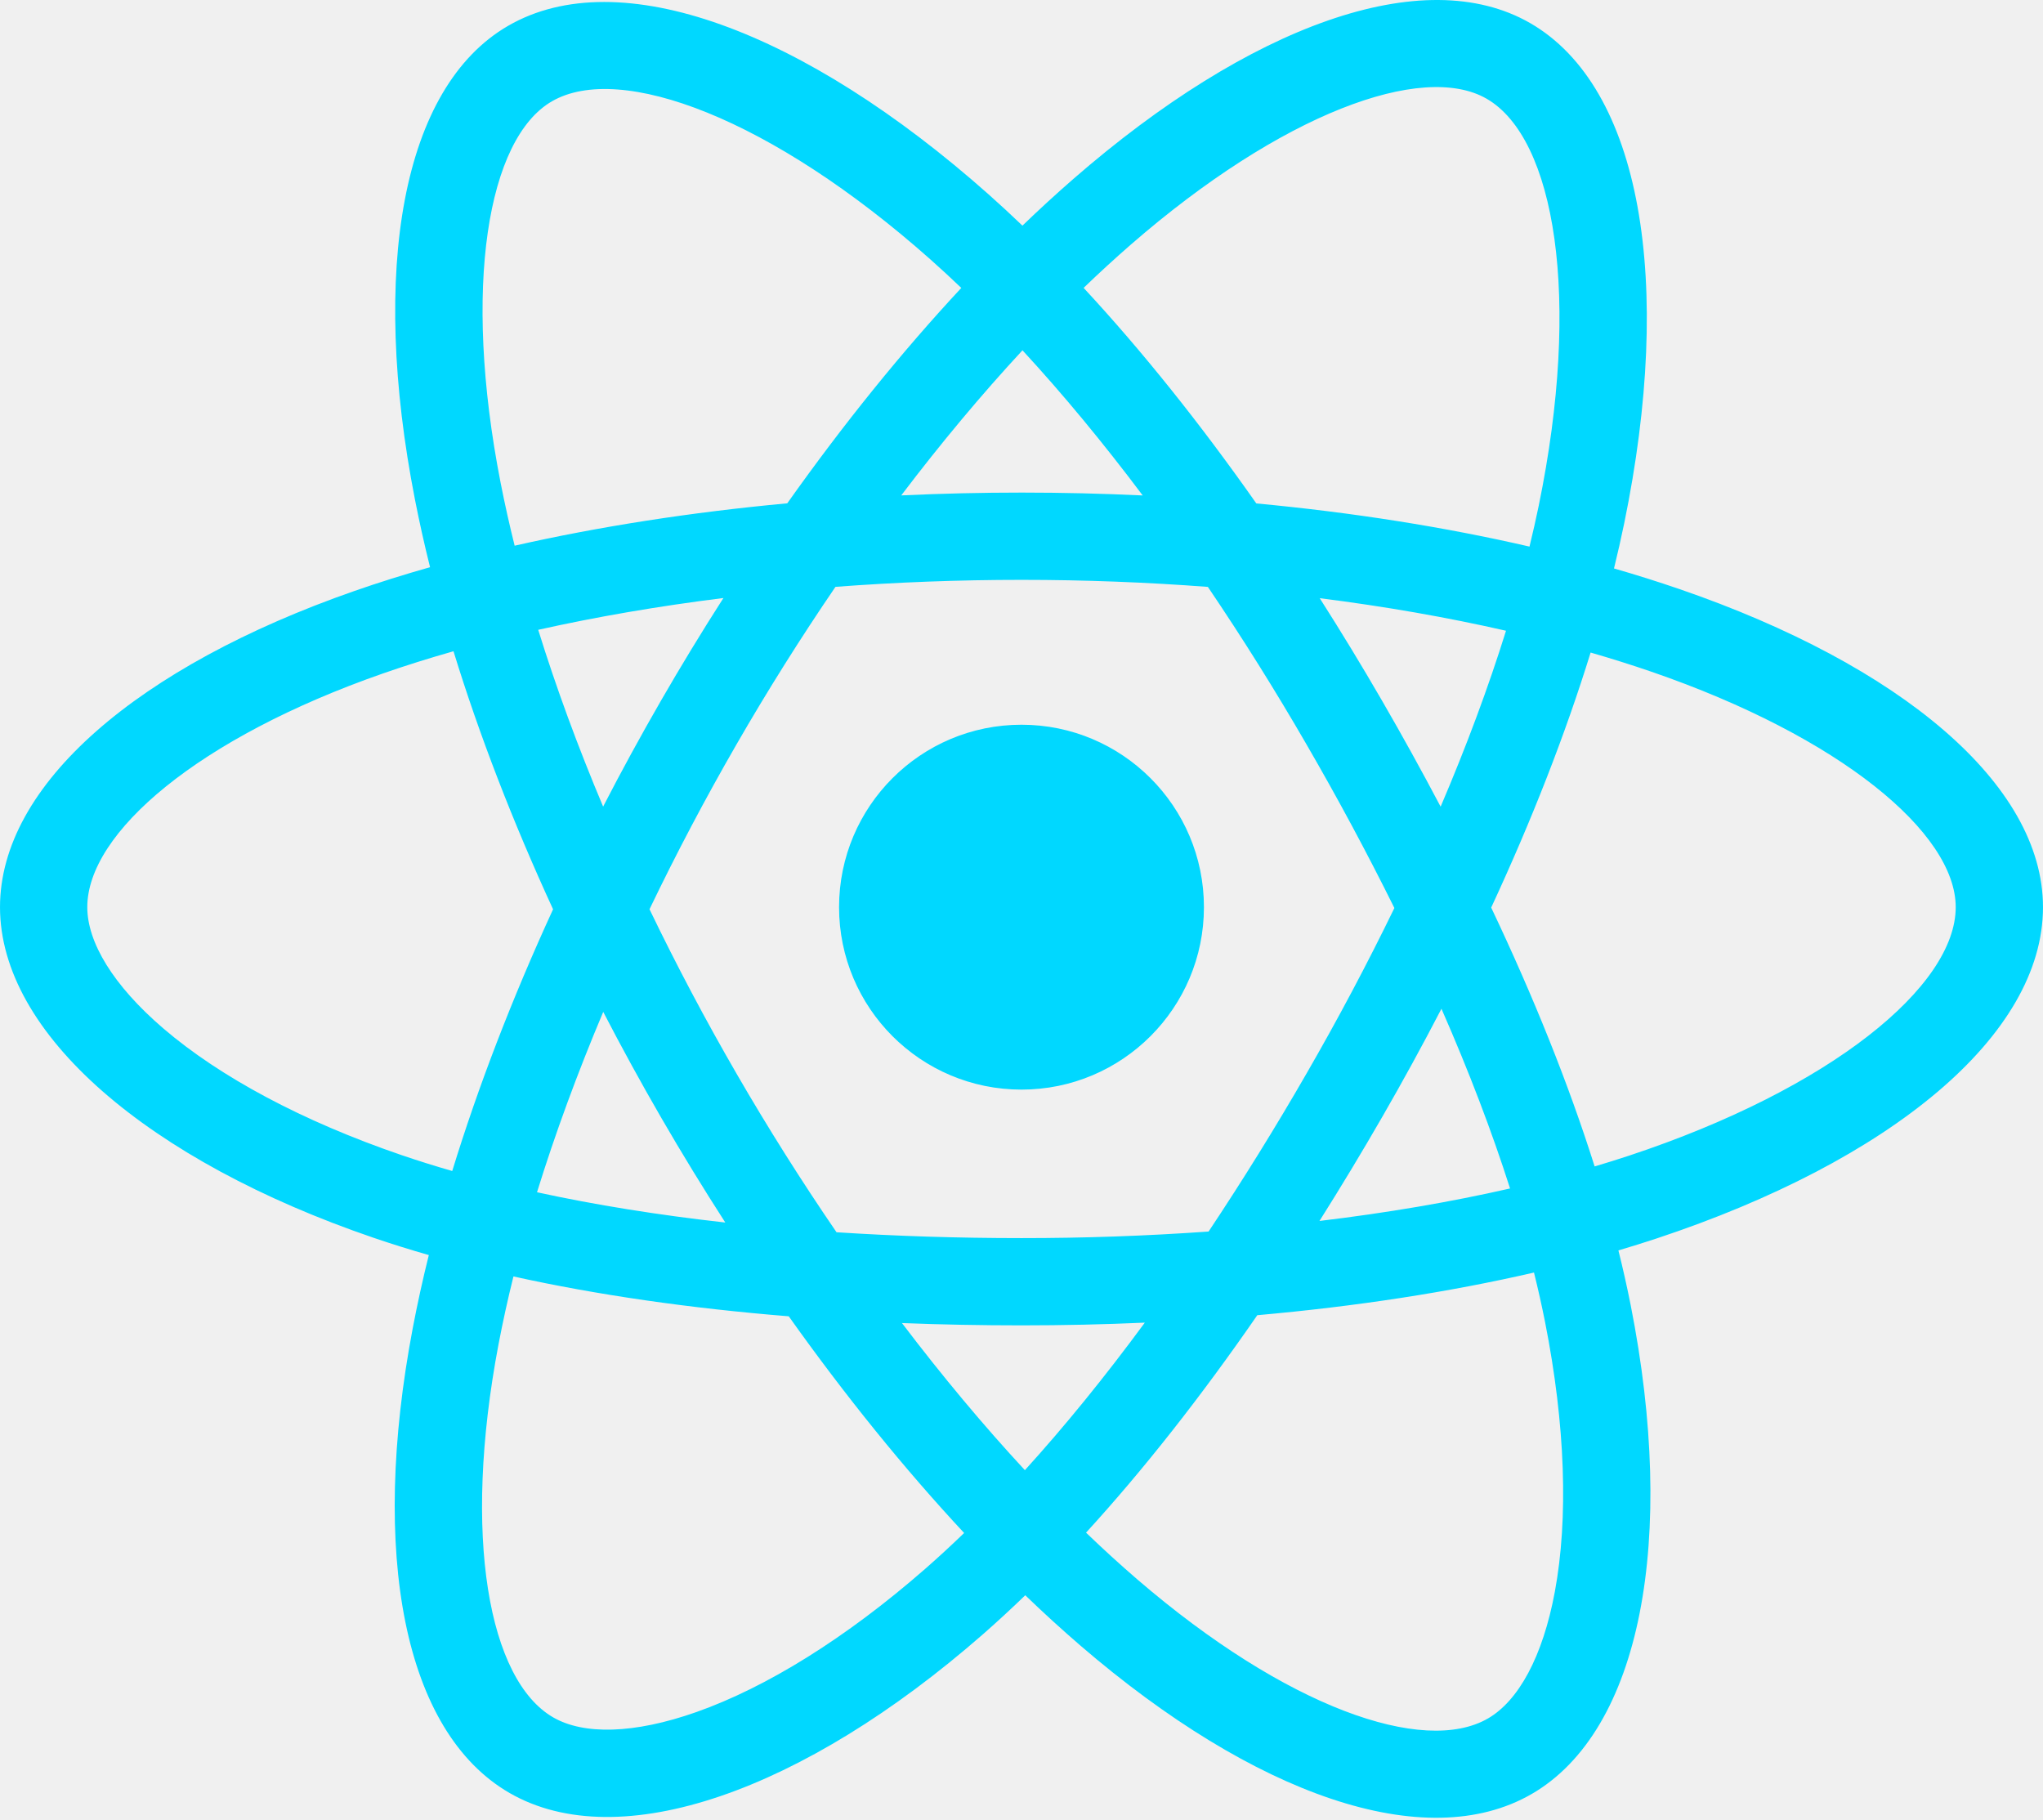
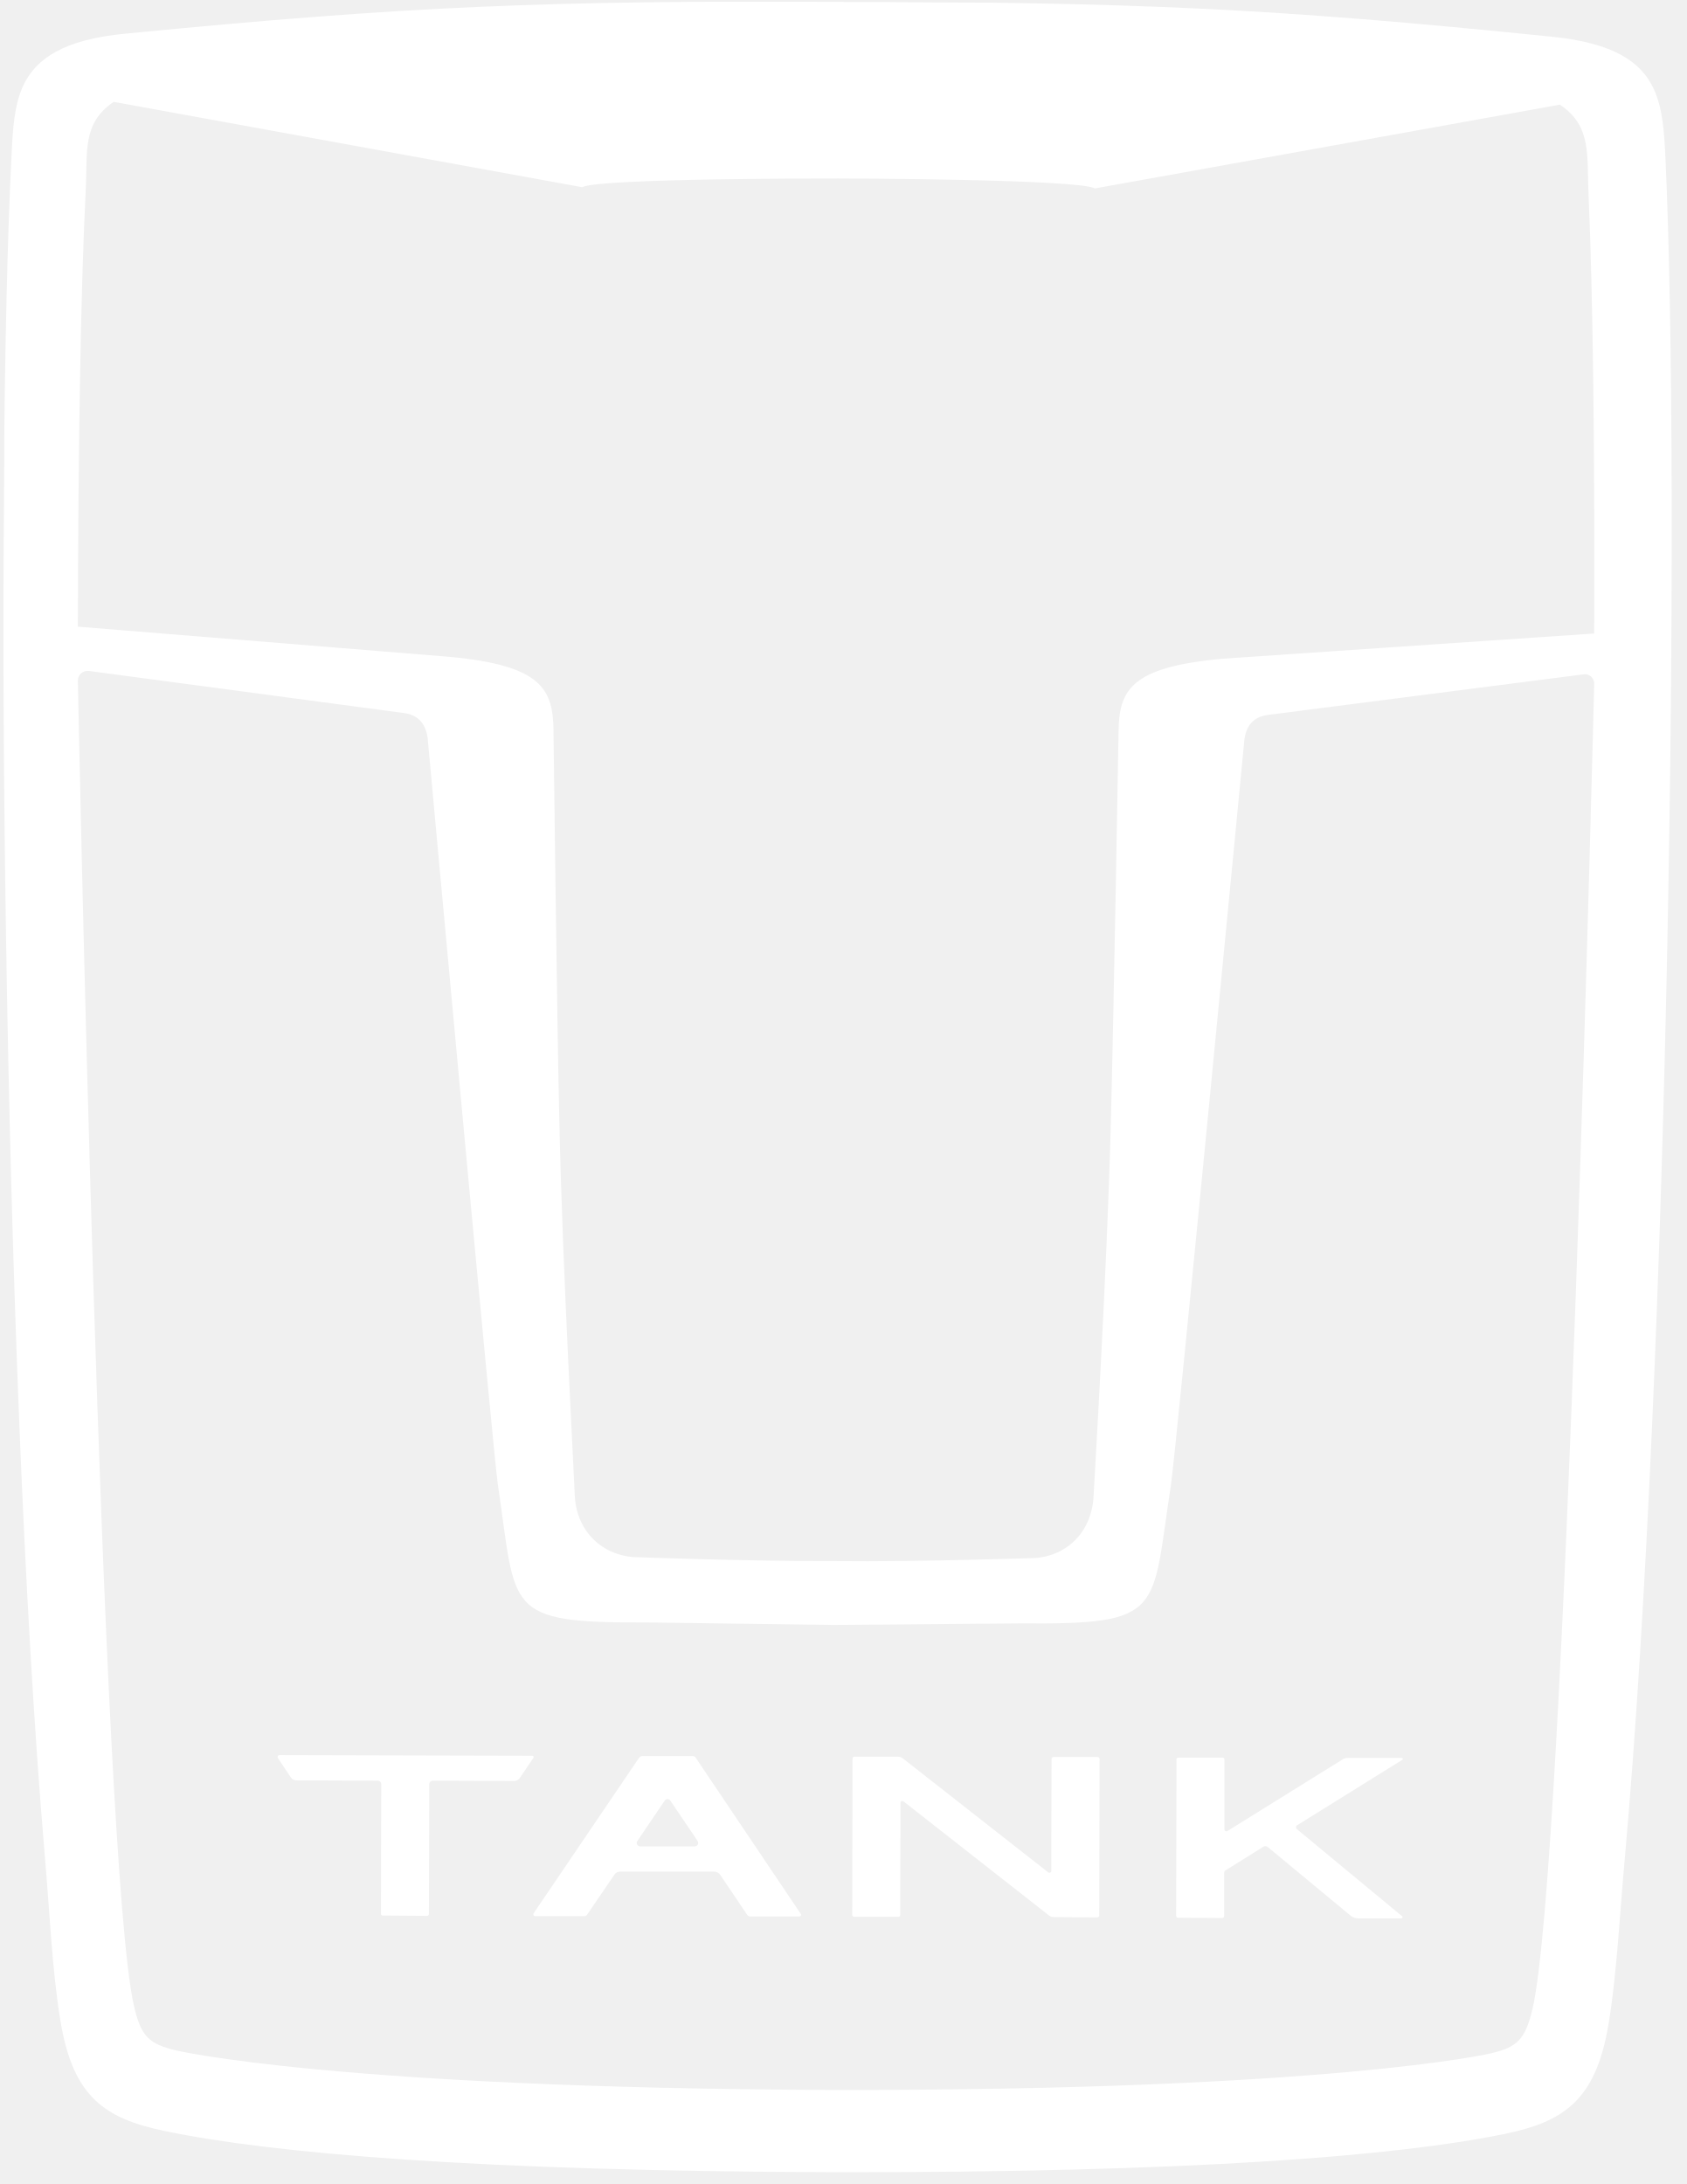
- <svg xmlns="http://www.w3.org/2000/svg" aria-hidden="true" role="img" class="iconify iconify--logos" width="35.93" height="32" preserveAspectRatio="xMidYMid meet" viewBox="0 0 256 228">
-   <path fill="#00D8FF" d="M210.483 73.824a171.49 171.49 0 0 0-8.24-2.597c.465-1.9.893-3.777 1.273-5.621c6.238-30.281 2.16-54.676-11.769-62.708c-13.355-7.7-35.196.329-57.254 19.526a171.23 171.23 0 0 0-6.375 5.848a155.866 155.866 0 0 0-4.241-3.917C100.759 3.829 77.587-4.822 63.673 3.233C50.33 10.957 46.379 33.89 51.995 62.588a170.974 170.974 0 0 0 1.892 8.48c-3.28.932-6.445 1.924-9.474 2.98C17.309 83.498 0 98.307 0 113.668c0 15.865 18.582 31.778 46.812 41.427a145.52 145.52 0 0 0 6.921 2.165a167.467 167.467 0 0 0-2.01 9.138c-5.354 28.2-1.173 50.591 12.134 58.266c13.744 7.926 36.812-.22 59.273-19.855a145.567 145.567 0 0 0 5.342-4.923a168.064 168.064 0 0 0 6.92 6.314c21.758 18.722 43.246 26.282 56.54 18.586c13.731-7.949 18.194-32.003 12.4-61.268a145.016 145.016 0 0 0-1.535-6.842c1.62-.48 3.21-.974 4.76-1.488c29.348-9.723 48.443-25.443 48.443-41.52c0-15.417-17.868-30.326-45.517-39.844Zm-6.365 70.984c-1.4.463-2.836.91-4.3 1.345c-3.24-10.257-7.612-21.163-12.963-32.432c5.106-11 9.31-21.767 12.459-31.957c2.619.758 5.16 1.557 7.61 2.4c23.69 8.156 38.14 20.213 38.14 29.504c0 9.896-15.606 22.743-40.946 31.14Zm-10.514 20.834c2.562 12.94 2.927 24.64 1.23 33.787c-1.524 8.219-4.59 13.698-8.382 15.893c-8.067 4.67-25.32-1.4-43.927-17.412a156.726 156.726 0 0 1-6.437-5.87c7.214-7.889 14.423-17.06 21.459-27.246c12.376-1.098 24.068-2.894 34.671-5.345a134.17 134.17 0 0 1 1.386 6.193ZM87.276 214.515c-7.882 2.783-14.16 2.863-17.955.675c-8.075-4.657-11.432-22.636-6.853-46.752a156.923 156.923 0 0 1 1.869-8.499c10.486 2.32 22.093 3.988 34.498 4.994c7.084 9.967 14.501 19.128 21.976 27.15a134.668 134.668 0 0 1-4.877 4.492c-9.933 8.682-19.886 14.842-28.658 17.94ZM50.35 144.747c-12.483-4.267-22.792-9.812-29.858-15.863c-6.35-5.437-9.555-10.836-9.555-15.216c0-9.322 13.897-21.212 37.076-29.293c2.813-.98 5.757-1.905 8.812-2.773c3.204 10.42 7.406 21.315 12.477 32.332c-5.137 11.18-9.399 22.249-12.634 32.792a134.718 134.718 0 0 1-6.318-1.979Zm12.378-84.26c-4.811-24.587-1.616-43.134 6.425-47.789c8.564-4.958 27.502 2.111 47.463 19.835a144.318 144.318 0 0 1 3.841 3.545c-7.438 7.987-14.787 17.08-21.808 26.988c-12.04 1.116-23.565 2.908-34.161 5.309a160.342 160.342 0 0 1-1.76-7.887Zm110.427 27.268a347.8 347.8 0 0 0-7.785-12.803c8.168 1.033 15.994 2.404 23.343 4.08c-2.206 7.072-4.956 14.465-8.193 22.045a381.151 381.151 0 0 0-7.365-13.322Zm-45.032-43.861c5.044 5.465 10.096 11.566 15.065 18.186a322.04 322.04 0 0 0-30.257-.006c4.974-6.559 10.069-12.652 15.192-18.18ZM82.802 87.83a323.167 323.167 0 0 0-7.227 13.238c-3.184-7.553-5.909-14.98-8.134-22.152c7.304-1.634 15.093-2.97 23.209-3.984a321.524 321.524 0 0 0-7.848 12.897Zm8.081 65.352c-8.385-.936-16.291-2.203-23.593-3.793c2.26-7.3 5.045-14.885 8.298-22.6a321.187 321.187 0 0 0 7.257 13.246c2.594 4.48 5.28 8.868 8.038 13.147Zm37.542 31.03c-5.184-5.592-10.354-11.779-15.403-18.433c4.902.192 9.899.29 14.978.29c5.218 0 10.376-.117 15.453-.343c-4.985 6.774-10.018 12.97-15.028 18.486Zm52.198-57.817c3.422 7.8 6.306 15.345 8.596 22.52c-7.422 1.694-15.436 3.058-23.88 4.071a382.417 382.417 0 0 0 7.859-13.026a347.403 347.403 0 0 0 7.425-13.565Zm-16.898 8.101a358.557 358.557 0 0 1-12.281 19.815a329.4 329.4 0 0 1-23.444.823c-7.967 0-15.716-.248-23.178-.732a310.202 310.202 0 0 1-12.513-19.846h.001a307.41 307.41 0 0 1-10.923-20.627a310.278 310.278 0 0 1 10.89-20.637l-.001.001a307.318 307.318 0 0 1 12.413-19.761c7.613-.576 15.42-.876 23.31-.876H128c7.926 0 15.743.303 23.354.883a329.357 329.357 0 0 1 12.335 19.695a358.489 358.489 0 0 1 11.036 20.54a329.472 329.472 0 0 1-11 20.722Zm22.56-122.124c8.572 4.944 11.906 24.881 6.52 51.026c-.344 1.668-.73 3.367-1.15 5.09c-10.622-2.452-22.155-4.275-34.23-5.408c-7.034-10.017-14.323-19.124-21.64-27.008a160.789 160.789 0 0 1 5.888-5.4c18.9-16.447 36.564-22.941 44.612-18.3ZM128 90.808c12.625 0 22.86 10.235 22.86 22.86s-10.235 22.86-22.86 22.86s-22.86-10.235-22.86-22.86s10.235-22.86 22.86-22.86Z" />
+ <svg xmlns="http://www.w3.org/2000/svg" width="54.154" height="70.119" fill="none">
+   <defs>
+     <clipPath id="a">
+       <path fill="#fff" fill-opacity="0" d="m.154 0 54 .12L54 70.118l-54-.12z" />
+     </clipPath>
+   </defs>
+   <path fill="none" d="m.154 0 54 .12L54 70.118l-54-.12z" />
+   <g clip-path="url(#a)">
+     <mask id="b" width="54.154" height="70.119" x="0" y="0" mask-type="alpha" maskUnits="userSpaceOnUse">
+       <path fill="#000" fill-rule="evenodd" d="m.15 0 54 .11-.16 70L0 69.99.15 0Z" />
+     </mask>
+     <g fill="#FFF" mask="url(#b)">
+       <path d="M53.09 2.85c-.4-.86-1.28-1.47-3.26-1.67C40.71.25 36.44.08 26.94.05 17.43.03 13.29.18 4.03 1.08c-1.99.19-2.87.8-3.28 1.66C.45 3.38.41 4.16.37 5-.16 15.37.08 43.59 1.43 59.48c.16 1.83.24 3.78.51 5.4.4 2.44 1.42 3.14 3.36 3.54 3.39.71 10.06 1.29 21.47 1.32 11.4.02 18.09-.52 21.49-1.22 1.94-.39 2.97-1.08 3.38-3.53.27-1.61.36-3.56.53-5.4 1.41-15.87 1.78-44.09 1.3-54.47-.04-.85-.08-1.62-.38-2.27ZM2.75 6.15c.07-1.27-.13-2.18.9-2.88l15.04 2.74c.52-.29 8-.28 8.23-.28.24 0 7.72.02 8.23.32l14.93-2.69c1.03.69.86 1.62.92 2.9.14 3.21.2 8.19.18 13.98v.1l-11.94.81c-2.97.27-3.32 1.02-3.33 2.38 0 0-.16 9.34-.25 12.62-.12 4.67-.54 11.62-.55 11.85-.04 1.12-.79 1.93-1.86 2.02 0 0-3.81.13-6.41.1h-.12c-2.61.01-6.41-.13-6.41-.13-1.07-.1-1.83-.91-1.86-2.03 0-.23-.39-7.18-.49-11.85-.08-3.28-.19-12.62-.19-12.62-.01-1.36-.36-2.12-3.32-2.4L2.5 20.12c.01-5.79.09-10.77.25-13.97Zm24.02 46.02h.06l5.95-.05c4.64.04 4.18-.36 4.81-4.43.16-1.02 2.36-23.94 2.36-23.94.07-.53.36-.75.78-.8l10.11-1.3c.18-.03.35.12.34.31 0 0-.91 37.93-1.98 42.54-.24 1-.5 1.23-1.36 1.43 0 0-5.1 1.19-21.09 1.17-16.01-.06-21.1-1.27-21.1-1.27-.86-.21-1.12-.43-1.35-1.43-1.06-4.61-1.8-42.54-1.8-42.54-.01-.19.16-.34.35-.32l10.1 1.35c.41.05.71.28.78.81 0 0 2.1 22.92 2.25 23.94.61 4.07.15 4.47 4.79 4.45l5.95.08h.05Z" />
+       <path d="M22.34 56.44a.107.107 0 0 0-.09-.06h-1.63c-.04 0-.07.02-.1.05l-3.39 5c-.02.03 0 .09.05.09h1.58c.04 0 .07-.02.09-.05l.88-1.29c.04-.06.11-.09.18-.09h3.02c.08 0 .15.04.19.1l.87 1.29c.02.03.06.05.09.05h1.58c.05 0 .07-.05.05-.08l-3.37-5.01Zm-.04 2.84h-1.75c-.08 0-.14-.1-.09-.17l.88-1.3c.04-.07.14-.06.18 0l.88 1.3c.04.08-.01.17-.1.17ZM17.08 56.37l-8.11-.02c-.05 0-.07.06-.05.09l.42.63c.04.06.11.09.18.09l2.61.01c.06 0 .11.05.11.11l-.01 4.16c0 .04.03.06.06.06l1.42.01c.04 0 .06-.03.06-.06l.01-4.16c0-.07.05-.12.12-.12l2.61.01c.07 0 .14-.04.18-.1l.42-.62c.04-.04.02-.09-.03-.09ZM35.24 56.41h-1.42c-.03 0-.06.03-.06.06l-.01 3.6c0 .05-.05.07-.09.05l-4.68-3.67a.246.246 0 0 0-.15-.05h-1.4c-.03 0-.06.03-.06.06l-.01 5.02c0 .03.03.06.06.06h1.42c.04 0 .06-.02.06-.06l.01-3.6c0-.05.05-.07.09-.05l4.68 3.67c.04.03.1.05.15.05l1.4.01c.04 0 .06-.03.06-.07l.01-5.02c0-.03-.02-.06-.06-.06ZM45.01 61.52l-3.38-2.8a.078.078 0 0 1 0-.11l3.39-2.11c.03-.01.02-.06-.02-.06h-1.73c-.06 0-.12.01-.17.05l-3.7 2.3c-.04.02-.09-.01-.09-.05v-2.25c0-.03-.02-.06-.06-.06h-1.42c-.03 0-.06.02-.06.06l-.01 5.02c0 .04.03.06.06.06l1.42.01c.03 0 .06-.03.06-.07v-1.37c0-.05.02-.08.06-.1l1.2-.75c.05-.03.1-.02.14.01l2.68 2.22c.06.04.13.07.21.07h1.4c.04-.01.06-.05.02-.07Z" />
+     </g>
+   </g>
</svg>
